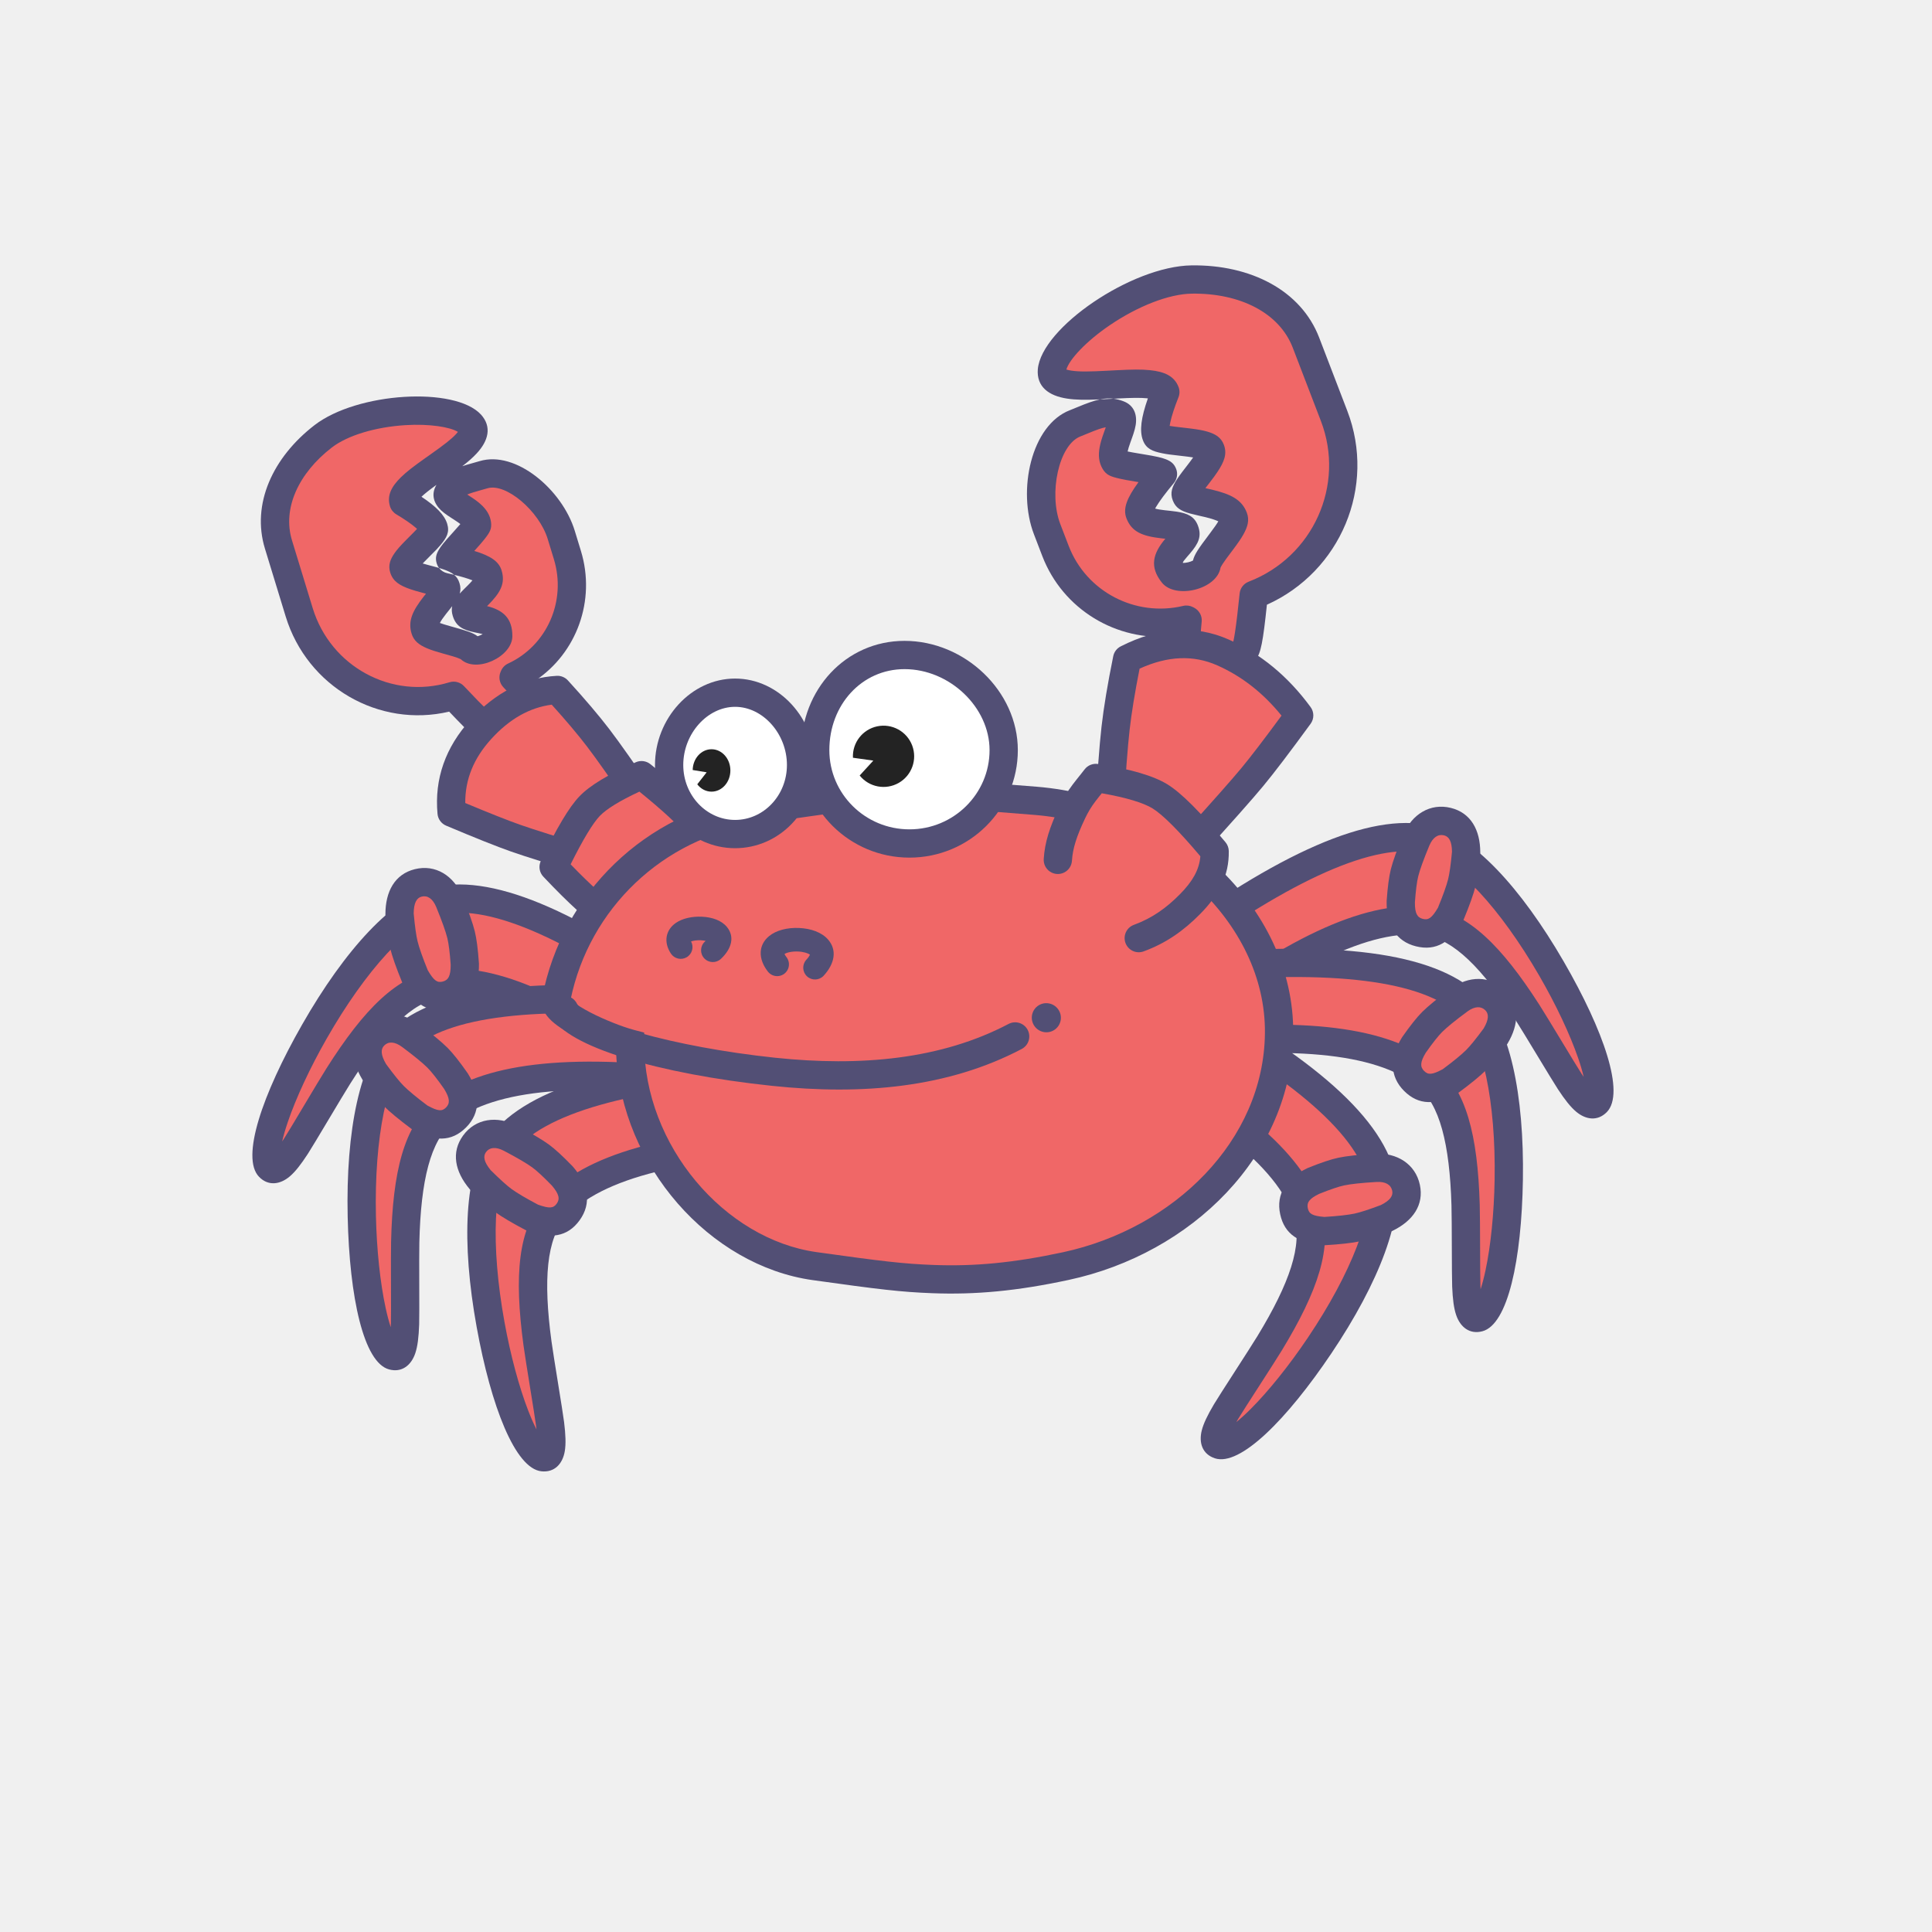
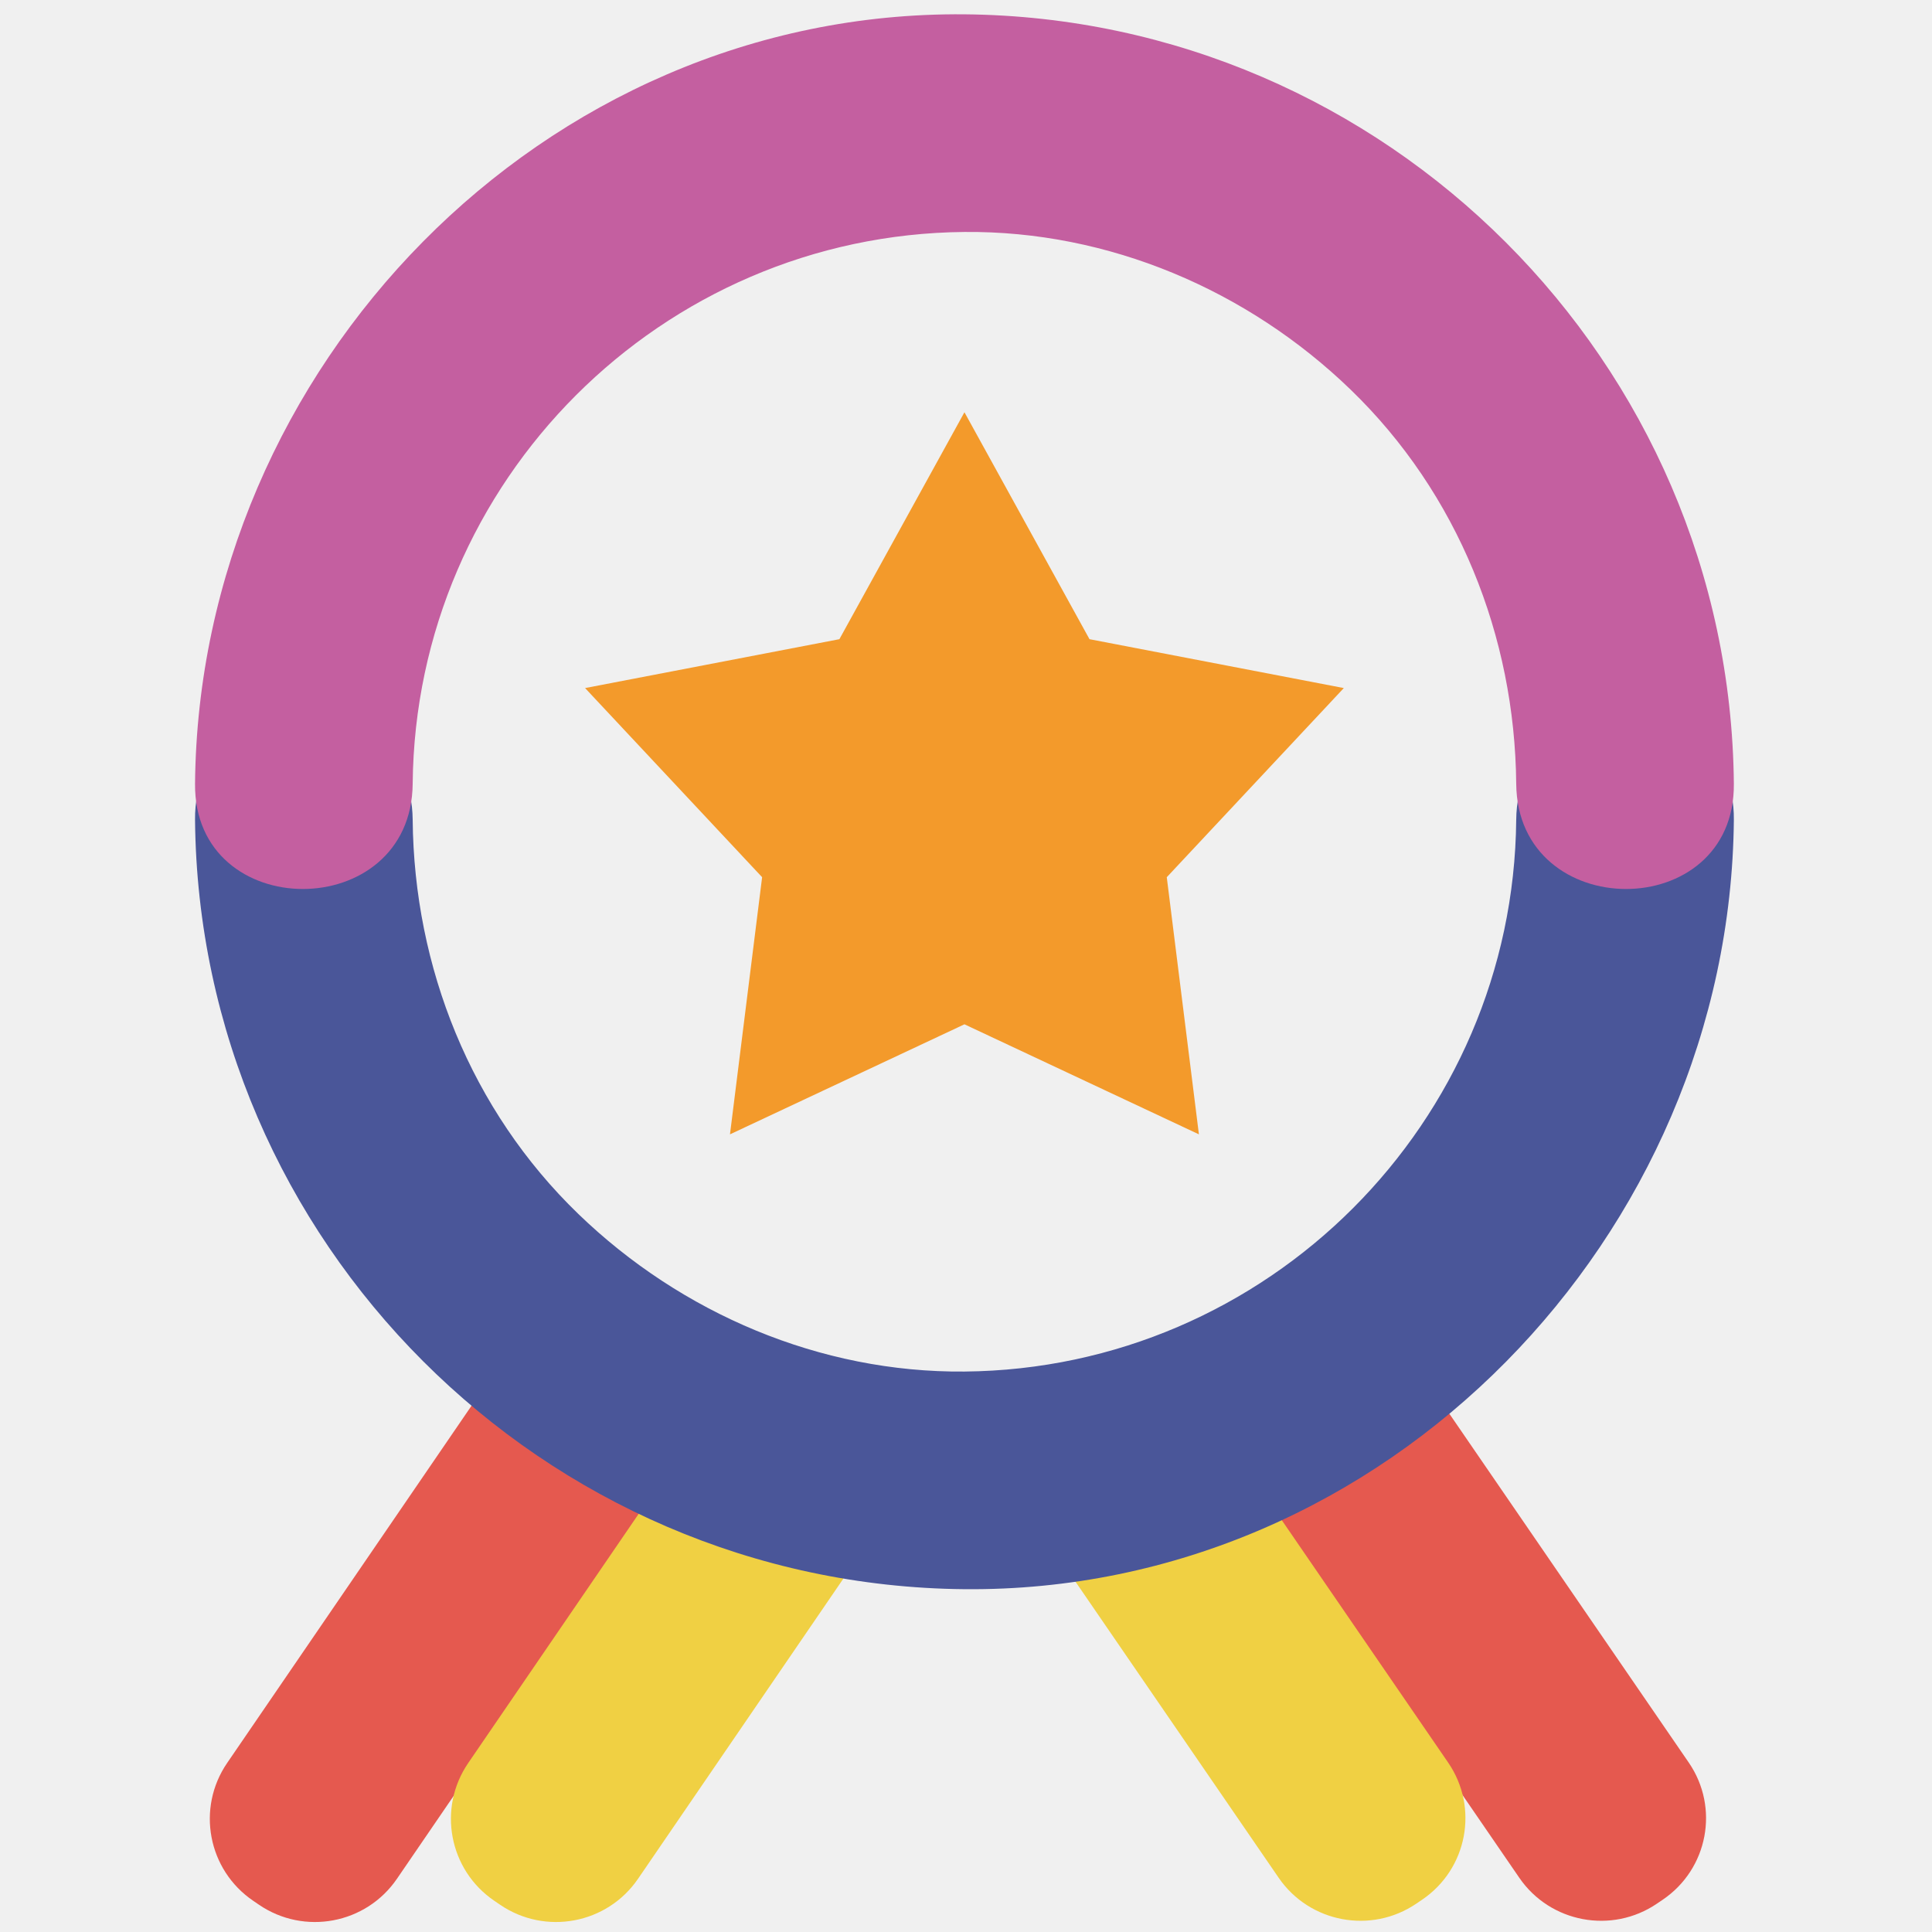
- <svg xmlns="http://www.w3.org/2000/svg" width="256px" height="256px" viewBox="0 0 1024 1024" class="icon" version="1.1" fill="#000000">
+ <svg xmlns="http://www.w3.org/2000/svg" viewBox="0 0 1024 1024" class="icon" version="1.1" fill="#000000">
  <g id="SVGRepo_bgCarrier" stroke-width="0" />
  <g id="SVGRepo_tracerCarrier" stroke-linecap="round" stroke-linejoin="round" />
  <g id="SVGRepo_iconCarrier">
-     <path d="M371.754 539.805c-63.71-48.001-110.11-68.805-139.204-62.414-43.64 9.588-102.138 128.352-89.885 141.112 12.253 12.76 44.192-90.554 89.887-97.03 30.458-4.318 74.252 16.751 131.367 63.206l7.835-44.874z" fill="#F06767" />
-     <path d="M363.582 543.045l-4.868 27.888c-53.842-42.156-95.964-61.308-127.216-56.877-20.94 2.967-38.6 20.8-58.535 52.316-4.563 7.21-19.419 32.498-22.293 36.921-0.382 0.589-0.754 1.151-1.114 1.686 0.674-2.96 1.658-6.374 2.94-10.148 4.356-12.82 11.756-28.767 20.657-44.357 20.463-35.84 44.082-62.047 61.003-65.763 25.705-5.649 69.282 13.549 129.426 58.333z m12.68-9.226c-65.379-49.254-113.357-70.768-145.321-63.745-22.498 4.943-48.318 33.592-70.801 72.971-21.204 37.136-32.563 70.569-22.878 80.649 4.87 5.073 11.204 4.191 16.354-0.2 2.935-2.503 5.919-6.341 9.618-12.033 3.107-4.78 18.025-30.173 22.393-37.079 17.653-27.913 32.955-43.36 47.973-45.488 27.773-3.936 69.974 16.364 125.59 61.595l9.915 8.065 10.817-61.974-3.661-2.76z" fill="#524F75" />
-     <path d="M221.666 467.956c-7.283 1.821-9.888 8.607-9.898 16.539 0.677 7.438 1.439 12.847 2.278 16.227 0.987 3.974 2.967 9.596 5.939 16.866 4.558 7.905 9.191 11.759 16.474 9.938 7.283-1.821 10.003-7.9 9.898-16.539-0.49-6.998-1.156-12.201-2.003-15.612-0.979-3.944-3.052-9.77-6.216-17.48-3.062-7.375-9.189-11.761-16.471-9.938z" fill="#F06767" />
-     <path d="M223.487 475.223c3.06-0.767 5.847 1.002 7.722 5.512 3.037 7.403 5.003 12.932 5.877 16.441 0.714 2.87 1.326 7.62 1.786 14.106 0.042 5.949-1.256 8.227-4.226 8.971-2.87 0.717-4.62-0.365-7.915-5.984-2.74-6.731-4.546-11.886-5.41-15.358-0.714-2.875-1.416-7.842-2.055-14.743 0.06-5.61 1.534-8.272 4.221-8.946z m-3.639-14.536c-10.632 2.66-15.557 11.843-15.57 23.797v0.347l0.03 0.345c0.712 7.785 1.516 13.514 2.468 17.351 1.091 4.393 3.177 10.32 6.276 17.898l0.192 0.47 0.255 0.437c6.426 11.147 14.074 16.144 24.783 13.464 10.782-2.7 15.722-11.551 15.572-23.897l-0.017-0.43c-0.517-7.393-1.234-12.977-2.205-16.898-1.086-4.373-3.264-10.497-6.569-18.549-4.531-10.894-14.279-17.073-25.215-14.334z" fill="#524F75" />
-     <path d="M363.995 533.137c-79.333-8.332-129.823-2.27-151.467 18.195-32.471 30.695-21.444 162.626-4.371 167.252 17.076 4.625-8.759-100.384 27.074-129.466 23.889-19.391 72.274-23.882 145.158-13.484l-16.394-42.496z" fill="#F06767" />
-     <path d="M358.66 540.123l10.19 26.412c-67.861-8.407-113.834-3.127-138.34 16.766-16.424 13.327-22.378 37.711-23.23 74.992-0.195 8.532 0.092 37.858-0.09 43.133-0.025 0.699-0.055 1.374-0.09 2.018-0.949-2.885-1.861-6.321-2.705-10.215-2.872-13.232-4.74-30.718-5.14-48.66-0.917-41.26 5.829-75.891 18.42-87.789 19.126-18.082 66.363-24.066 140.985-16.659z m6.119-14.441c-81.413-8.547-133.617-2.275-157.396 20.205-16.741 15.825-24.116 53.68-23.107 99.013 0.949 42.753 8.434 77.262 21.926 80.916 6.786 1.838 11.764-2.178 13.916-8.597 1.226-3.656 1.811-8.484 2.048-15.27 0.2-5.697-0.092-35.146 0.097-43.313 0.757-33.015 5.914-54.142 17.69-63.698 21.779-17.683 68.408-22.014 139.381-11.888l12.645 1.806-22.643-58.693-4.558-0.482z" fill="#524F75" />
-     <path d="M198.339 548.852c-5.305 5.312-4.041 12.47 0.035 19.274 4.413 6.024 7.85 10.27 10.31 12.735 2.892 2.897 7.485 6.696 13.779 11.399 7.98 4.431 13.936 5.345 19.239 0.032 5.305-5.312 4.506-11.923-0.032-19.274-4.021-5.747-7.275-9.865-9.758-12.35-2.872-2.872-7.648-6.803-14.331-11.781-6.429-4.748-13.936-5.35-19.241-0.035z" fill="#F06767" />
-     <path d="M203.641 554.144c2.228-2.233 5.53-2.155 9.458 0.749 6.416 4.78 10.947 8.504 13.507 11.064 2.09 2.095 5.06 5.852 8.796 11.177 3.099 5.078 3.159 7.697 0.999 9.865-2.09 2.093-4.151 2.068-9.865-1.049-5.814-4.363-10.02-7.85-12.548-10.382-2.095-2.098-5.255-5.989-9.356-11.579-2.837-4.845-2.947-7.885-0.992-9.845z m-11.696 17.833l0.18 0.297 0.202 0.28c4.62 6.309 8.262 10.804 11.052 13.602 3.199 3.202 8.042 7.208 14.601 12.106l0.405 0.3 0.442 0.25c11.249 6.244 20.378 6.586 28.177-1.224 7.852-7.867 7.528-18 1.039-28.505l-0.237-0.362c-4.251-6.069-7.737-10.49-10.592-13.349-3.187-3.187-8.207-7.315-15.185-12.518-9.488-7.003-21.024-7.275-28.989 0.704-7.747 7.757-7.235 18.162-1.094 28.42z" fill="#524F75" />
-     <path d="M412.66 564.828c-79.66 4.181-128.577 18.07-146.757 41.669-27.266 35.395 4.263 163.977 21.851 165.876 17.59 1.893-24.354-97.78 6.486-132.111 20.56-22.885 67.646-34.893 141.262-36.022l-22.843-39.412z" fill="#F06767" />
-     <path d="M408.481 572.566l14.196 24.494c-68.341 2.31-112.92 14.716-134.014 38.2-14.131 15.732-16.199 40.743-11.214 77.699 1.141 8.459 6.014 37.378 6.656 42.616 0.085 0.699 0.162 1.369 0.23 2.006-1.386-2.697-2.822-5.947-4.271-9.666-4.903-12.618-9.486-29.594-12.688-47.256-7.36-40.61-6.114-75.866 4.458-89.59 16.064-20.85 61.787-34.152 136.647-38.502z m3.786-15.22c-81.745 4.296-132.328 18.657-152.301 44.576-14.056 18.247-15.42 56.795-7.33 101.408 7.625 42.081 20.415 74.989 34.311 76.49 6.993 0.752 11.279-3.994 12.4-10.67 0.642-3.801 0.46-8.664-0.367-15.402-0.692-5.659-5.587-34.701-6.678-42.798-4.421-32.728-2.63-54.397 7.508-65.681 18.747-20.87 64.122-32.443 135.805-33.542l12.775-0.197-31.544-54.422-4.578 0.237z" fill="#524F75" />
-     <path d="M251.502 606.263c-4.408 6.077-2.041 12.95 3.047 19.031 5.3 5.262 9.358 8.916 12.178 10.969 3.309 2.405 8.439 5.44 15.392 9.099 8.574 3.129 14.598 3.102 19.006-2.977 4.408-6.077 2.585-12.48-3.05-19.029-4.87-5.045-8.729-8.607-11.569-10.672-3.284-2.39-8.619-5.522-15.999-9.393-7.091-3.684-14.601-3.107-19.006 2.972z" fill="#F06767" />
-     <path d="M257.568 610.664c1.848-2.555 5.122-2.992 9.458-0.742 7.083 3.716 12.143 6.688 15.07 8.816 2.388 1.741 5.914 4.988 10.435 9.658 3.854 4.528 4.321 7.111 2.525 9.591-1.736 2.395-3.771 2.692-9.905 0.502-6.426-3.397-11.127-6.184-14.016-8.287-2.398-1.746-6.127-5.1-11.052-9.973-3.557-4.336-4.141-7.325-2.515-9.566z m-8.766 19.441l0.225 0.265 0.245 0.245c5.55 5.507 9.848 9.378 13.045 11.704 3.659 2.662 9.069 5.862 16.312 9.676l0.45 0.235 0.475 0.175c12.088 4.408 21.159 3.317 27.638-5.62 6.524-8.999 4.618-18.951-3.434-28.317l-0.287-0.317c-5.15-5.332-9.288-9.149-12.553-11.529-3.644-2.65-9.251-5.942-16.953-9.99-10.465-5.43-21.906-3.896-28.522 5.232-6.439 8.876-4.306 19.076 3.362 28.242z" fill="#524F75" />
-     <path d="M270.316 360.558c7.742 8.617 10.577 14.481 8.502 17.588-3.104 4.66-6.738 13.347-22.103 10.028-1.456-0.315-7.618-6.654-18.487-19.016-34.858 9.341-70.793-11.736-80.262-47.074l-9.733-36.317c-5.887-21.966 7.068-43.125 25.74-56.487 21.479-15.372 68.528-15.043 78.259-3.684 9.898 11.788-39.911 29.114-36.979 40.068 9.436 6.109 14.603 10.849 15.507 14.211 1.041 3.896-17.875 16.137-16.616 20.837 1.404 5.247 21.029 7.061 22.053 10.877 1.022 3.819-13.994 13.926-11.848 21.929 1.246 4.643 19.851 7.073 23.764 11.109 3.102 3.202 14.658-1.733 14.838-6.229 0.485-12.031-14.796-7.253-16.479-13.537-1.264-4.72 14.351-11.396 12.233-19.304-0.684-2.553-7.265-5.457-19.738-8.706-0.627-2.333 15.075-15.567 14.818-18.272-0.707-7.488-17.883-12.168-14.511-17.313 3.886-5.932 11.571-6.701 18.917-8.672 16.014-4.291 35.663 17.096 40.011 33.332l2.89 10.782c7.043 26.282-6.416 53.161-30.498 63.276l-0.277 0.574z" fill="#F06767" />
-     <path d="M239.966 326.414c1.711 5.605 5.325 7.428 11.734 8.776 0.34 0.072 1.598 0.327 1.883 0.39 1.101 0.232 1.806 0.365 2.248 0.475a10.465 10.465 0 0 1-1.024 0.549c-0.599 0.275-1.184 0.485-1.678 0.609-2.463-1.848-5.52-2.822-13.344-5l-1.019-0.285c-2.587-0.724-4.321-1.256-5.625-1.741 0.624-1.224 1.638-2.71 3.149-4.645-0.212 0.27 1.883-2.338 3.382-4.266-0.355 1.576-0.285 3.247 0.292 5.137z m12.71-86.118c6.179-6.656 8.13-14.049 2.263-20.555-13.817-15.033-65.591-11.833-88.171 5.547-22.271 17.146-33.55 41.914-26.349 65.481l10.994 35.957c11.429 37.388 49.552 59.222 86.653 50.453 11.961 12.598 16.424 16.659 20.183 17.333 13.559 2.438 21.826-1.838 27.476-10.914 0.5-0.804 1.798-3.047 1.966-3.317 3.579-5.797 1.813-11.973-4.026-19.506 21.919-14.588 32.276-42.466 24.231-68.785l-3.264-10.672c-6.649-21.751-31.249-42.778-50.508-36.889-1.086 0.325-1.863 0.544-3.572 1.017-2.058 0.564-3.889 1.101-5.532 1.648 3.309-2.548 5.59-4.568 7.658-6.798z m-2.365 67.264a1.091 1.091 0 0 0 0.097 0.04c-0.574 0.719-1.369 1.578-2.44 2.647-0.425 0.427-2.036 2.006-1.956 1.931-0.857 0.842-1.479 1.479-2.065 2.12l-0.3 0.33c0.524-1.716 0.542-3.452-0.087-5.497-0.597-1.953-1.524-3.352-2.832-4.456 4.116 1.009 7.325 1.981 9.583 2.885z m-19.101-6.953a193.321 193.321 0 0 0-1.981-0.532l-1.948-0.517c-1.309-0.35-2.348-0.637-3.232-0.904 0.312-0.335 0.649-0.689 1.014-1.059 0.579-0.594 1.191-1.211 2.055-2.073 4.026-4.021 4.82-4.835 6.274-6.549 3.432-4.051 4.975-6.951 3.631-11.351-1.451-4.74-5.897-9.179-13.637-14.334 1.793-1.698 4.181-3.579 7.955-6.309-3.06 5.043-1.394 9.898 2.458 13.527 0.999 0.939 2.13 1.803 3.564 2.782 0.512 0.345 1.049 0.699 1.733 1.141l1.656 1.069c1.456 0.944 2.473 1.646 3.247 2.26-0.844 0.999-1.943 2.238-3.721 4.208l-0.1 0.107c-2.995 3.314-4.108 4.583-5.362 6.144-0.924 1.154-1.643 2.158-2.208 3.122-1.374 2.363-2.028 4.386-1.124 7.343 0.265 0.859 0.674 1.653 1.206 2.348a61.108 61.108 0 0 0-1.481-0.425z m3.921 1.204c2.34 0.827 4.191 1.673 5.6 2.862-1.164-0.287-2.405-0.574-3.716-0.869a7.483 7.483 0 0 1-4.323-2.775c0.899 0.265 1.693 0.519 2.438 0.782z m12.52-39.699c1.548-0.667 3.729-1.351 6.876-2.218a147.588 147.588 0 0 0 3.771-1.071c9.853-3.012 27.478 12.053 32.006 26.874l3.264 10.675c6.793 22.211-3.721 45.83-24.249 55.308a7.49 7.49 0 0 0-3.744 3.846c-0.11 0.26-0.11 0.26-0.23 0.524a7.493 7.493 0 0 0 1.466 8.217c3.572 3.706 5.939 6.723 7.073 8.874 0.115 0.217 0.21 0.412 0.285 0.574-0.457 0.782-0.969 1.653-1.161 1.963-2.413 3.871-4.655 5.202-10.784 4.303-0.792-0.649-1.923-1.668-3.347-3.037-3.079-2.957-7.42-7.4-12.99-13.305a7.485 7.485 0 0 0-7.643-2.023c-30.53 9.333-63.006-8.217-72.499-39.272l-10.989-35.955c-5.145-16.814 3.389-35.548 21.154-49.224 8.409-6.474 23.302-10.864 38.987-11.833 12.698-0.784 23.652 0.974 27.813 3.582-0.26 0.34-0.599 0.739-1.014 1.186-2.488 2.682-6.084 5.48-13.617 10.807l-1.434 1.014-1.439 1.017c-6.214 4.411-9.698 7.096-12.633 9.955-5.068 4.945-7.618 9.745-5.874 15.447 0.539 1.773 1.723 3.284 3.314 4.238 4.491 2.69 7.91 5.05 10.215 7.018 0.295 0.252 0.564 0.497 0.814 0.727-0.809 0.889-1.936 2.021-4.511 4.591-0.914 0.914-1.568 1.573-2.213 2.233-2.27 2.335-3.889 4.171-5.135 5.947-2.378 3.387-3.537 6.514-2.373 10.315 1.441 4.72 4.993 6.928 10.787 8.916 1.641 0.559 3.337 1.054 5.819 1.713l2.373 0.634-1.319 1.648c-5.819 7.45-8.352 12.87-6.319 19.516 1.184 3.889 3.971 5.972 8.142 7.752 2.188 0.937 4.536 1.681 8.422 2.772l1.049 0.29c3.736 1.039 5.028 1.419 6.516 1.938 0.824 0.292 1.469 0.554 1.916 0.774 8.13 7.715 27.308-1.199 27.368-12.151 0.05-9.541-4.925-13.849-13.412-15.959l0.412-0.412c6.544-6.549 9.436-11.486 7.28-18.532-1.471-4.803-5.862-7.685-14.453-10.3 2.687-2.975 3.966-4.431 5.207-5.994 3.012-3.781 4.118-5.654 3.649-9.266-0.485-3.746-2.453-6.761-5.452-9.473-1.608-1.459-3.294-2.667-5.902-4.356l-1.246-0.809z" fill="#524F75" />
-     <path d="M341.374 428.192c-10.64-16.948-18.572-29.092-23.792-36.432-5.22-7.338-12.093-16.014-20.625-26.032-15.143 0.342-28.884 6.811-41.227 19.406-12.338 12.588-18.045 27.131-17.111 43.62 14.955 6.943 26.134 11.861 33.532 14.753s21.549 7.88 42.449 14.96l26.774-30.275z" fill="#F06767" />
-     <path d="M313.716 449.134c-18.427-5.56-31.067-9.548-37.848-11.928-6.599-2.318-16.369-6.184-29.271-11.584-0.1-12.52 4.463-23.762 13.871-34.054 9.678-10.592 20.26-16.534 31.961-18.077 7.588 8.407 13.792 15.76 18.597 22.043 4.848 6.334 12.073 16.546 21.646 30.593l-18.956 23.008z m34.516-26.776c-11.304-16.676-19.721-28.635-25.3-35.93-5.62-7.343-12.927-15.939-21.941-25.8a7.495 7.495 0 0 0-5.959-2.423c-17.166 0.984-32.463 8.851-45.625 23.252-13.29 14.546-19.214 31.344-17.51 49.931a7.493 7.493 0 0 0 4.546 6.219c15.323 6.469 26.786 11.044 34.456 13.739 7.638 2.682 22.031 7.198 43.278 13.577a7.488 7.488 0 0 0 7.935-2.413l25.7-31.187a7.493 7.493 0 0 0 0.425-8.966z" fill="#524F75" />
-     <path d="M389.49 470.416c-7.867-15.587-14.516-26.542-19.943-32.855-5.432-6.319-15.79-15.145-31.075-26.482-13.362 6.449-22.341 12.238-26.931 17.378-4.588 5.137-10.567 16.094-17.937 32.868 13.642 13.462 23.907 22.158 30.8 26.09 6.896 3.936 19.636 8.367 38.225 13.302l26.861-30.298z" fill="#F06767" />
-     <path d="M358.8 492.754c-15.425-4.833-26.03-9.051-31.569-12.473-5.47-3.379-13.819-10.814-24.786-22.173 6.559-13.195 11.818-21.841 15.46-25.642 3.482-3.639 10.537-8.022 20.999-12.887 12.518 10.153 21.019 18.052 25.39 23.507 4.251 5.31 9.521 14.486 15.675 27.398l-21.172 22.271z m36.934-23.957c-7.553-16.362-14.069-27.995-19.741-35.078-5.644-7.046-16.022-16.539-31.307-28.724a7.493 7.493 0 0 0-7.687-0.999c-14.411 6.344-24.306 12.248-29.913 18.105-5.477 5.714-12.133 16.966-20.413 34.154a7.493 7.493 0 0 0 1.306 8.399c13.579 14.371 23.919 23.767 31.377 28.375 7.453 4.606 20.515 9.671 39.501 15.425a7.493 7.493 0 0 0 7.603-2.008l27.9-29.346a7.498 7.498 0 0 0 1.374-8.302z" fill="#524F75" />
-     <path d="M616.833 506.445c63.815-47.414 110.292-67.961 139.434-61.647 43.712 9.471 102.305 126.779 90.032 139.379-12.273 12.603-44.267-89.443-90.032-95.839-30.513-4.266-74.372 16.544-131.584 62.429l-7.85-44.322z" fill="#F06767" />
-     <path d="M625.022 509.712l4.853 27.426c53.95-41.664 96.146-60.593 127.428-56.22 20.947 2.927 38.645 20.55 58.61 51.677 4.571 7.128 19.451 32.101 22.328 36.472 0.395 0.599 0.779 1.171 1.151 1.716a102.05 102.05 0 0 0-2.922-9.925c-4.358-12.653-11.769-28.397-20.677-43.787-20.497-35.4-44.144-61.275-61.113-64.949-25.78-5.587-69.422 13.369-129.658 57.591z m-12.658-9.283c65.471-48.64 113.514-69.882 145.488-62.956 22.513 4.878 48.385 33.188 70.908 72.085 21.282 36.749 32.673 69.819 22.908 79.847-4.863 4.99-11.147 4.128-16.292-0.195-2.942-2.475-5.937-6.274-9.641-11.903-3.114-4.725-18.057-29.806-22.428-36.624-17.683-27.568-33.005-42.821-48.076-44.926-27.858-3.894-70.139 16.167-125.86 60.853l-9.863 7.907-10.862-61.325 3.716-2.762z" fill="#524F75" />
-     <path d="M767.166 435.477c7.295 1.801 9.905 8.502 9.915 16.337-0.679 7.345-1.439 12.69-2.283 16.027-0.987 3.924-2.97 9.478-5.949 16.659-4.568 7.81-9.209 11.616-16.499 9.815-7.293-1.801-10.02-7.802-9.915-16.337 0.49-6.911 1.159-12.051 2.008-15.42 0.982-3.894 3.055-9.651 6.224-17.266 3.067-7.285 9.206-11.616 16.499-9.815z" fill="#F06767" />
-     <path d="M765.373 442.753c-3.109-0.769-5.919 0.987-7.787 5.417-3.04 7.303-5.005 12.76-5.879 16.217-0.709 2.822-1.321 7.503-1.781 13.896-0.045 5.817 1.234 8.02 4.221 8.756 2.922 0.722 4.688-0.355 7.977-5.892 2.742-6.636 4.546-11.721 5.41-15.138 0.712-2.83 1.414-7.722 2.05-14.523-0.057-5.485-1.511-8.07-4.211-8.734z m3.591-14.551c10.64 2.625 15.595 11.744 15.61 23.599v0.35l-0.032 0.35c-0.714 7.7-1.519 13.367-2.473 17.168-1.099 4.348-3.192 10.208-6.299 17.7l-0.195 0.47-0.257 0.44c-6.441 11.017-14.086 15.942-24.763 13.307-10.789-2.662-15.765-11.451-15.61-23.702l0.015-0.437c0.517-7.313 1.239-12.837 2.215-16.724 1.094-4.328 3.277-10.385 6.589-18.345 4.546-10.777 14.291-16.869 25.2-14.176z" fill="#524F75" />
-     <path d="M627.118 513.546c79.115-7.772 129.541-1.449 151.267 18.971 32.591 30.63 22.396 161.36 5.385 165.846-17.008 4.478 8.125-99.468-27.808-128.522-23.959-19.371-72.274-24.126-144.946-14.261l16.102-42.034z" fill="#F06767" />
-     <path d="M632.455 520.564l-9.965 26.007c67.701-7.927 113.624-2.418 138.183 17.44 16.444 13.297 22.538 37.518 23.619 74.482 0.25 8.462 0.142 37.536 0.355 42.761 0.03 0.722 0.065 1.409 0.1 2.063 0.919-2.825 1.798-6.194 2.61-10.01 2.782-13.09 4.538-30.403 4.825-48.185 0.669-40.898-6.276-75.252-18.927-87.147-19.221-18.062-66.395-24.291-140.8-17.41z m-6.069-14.473c81.171-7.977 133.292-1.439 157.132 20.967 16.784 15.777 24.376 53.365 23.652 98.306-0.687 42.461-7.957 76.675-21.492 80.239-6.738 1.778-11.679-2.198-13.864-8.557-1.249-3.636-1.858-8.434-2.135-15.17-0.235-5.654-0.125-34.848-0.365-42.946-0.959-32.738-6.231-53.7-18.067-63.268-21.874-17.683-68.446-22.263-139.222-12.66l-12.528 1.698 22.278-58.158 4.608-0.452z" fill="#524F75" />
-     <path d="M792.526 530.14c5.33 5.302 4.113 12.39 0.087 19.111-4.366 5.947-7.77 10.135-10.21 12.563-2.87 2.855-7.428 6.594-13.679 11.214-7.937 4.341-13.876 5.212-19.201-0.085-5.322-5.3-4.566-11.848-0.082-19.106 3.979-5.674 7.2-9.735 9.666-12.188 2.842-2.83 7.585-6.696 14.226-11.589 6.379-4.665 13.871-5.215 19.194 0.08z" fill="#F06767" />
-     <path d="M786.357 545.113c2.772-4.733 2.857-7.697 0.887-9.658-2.273-2.263-5.585-2.203-9.466 0.634-6.369 4.695-10.864 8.357-13.394 10.872-2.058 2.055-4.995 5.747-8.682 10.989-3.035 4.97-3.072 7.518-0.892 9.683 2.13 2.123 4.203 2.11 9.875-0.939 5.769-4.278 9.935-7.705 12.433-10.195 2.068-2.053 5.187-5.887 9.238-11.386z m11.456-20.28c7.767 7.732 7.32 18.102 1.224 28.272l-0.18 0.3-0.207 0.282c-4.576 6.231-8.187 10.675-10.964 13.437-3.179 3.162-7.992 7.111-14.513 11.928l-0.41 0.305-0.45 0.242c-11.197 6.127-20.285 6.411-28.08-1.349-7.877-7.837-7.618-17.932-1.174-28.355l0.24-0.367c4.211-5.999 7.673-10.365 10.512-13.19 3.167-3.149 8.157-7.218 15.095-12.335 9.448-6.893 20.942-7.093 28.907 0.829z" fill="#524F75" />
-     <path d="M615.536 525.502c70.589 36.569 109.433 69.335 116.531 98.297 10.647 43.435-69.098 147.526-85.806 142.019-16.706-5.507 60.985-78.995 46.674-122.932-9.546-29.294-47.479-59.592-113.796-90.899l36.397-26.484z" fill="#F06767" />
-     <path d="M616.188 534.293l-22.521 16.384c61.098 30.225 96.611 59.854 106.391 89.887 6.551 20.11-1.526 43.74-20.755 75.334-4.401 7.23-20.323 31.554-22.99 36.055-0.365 0.619-0.712 1.214-1.036 1.786a101.741 101.741 0 0 0 7.64-6.973c9.461-9.466 20.365-23.028 30.29-37.786 22.828-33.937 35.715-66.533 31.582-83.399-6.279-25.617-42.451-56.537-108.601-91.288z m2.792-15.445c72.419 37.523 112.575 71.39 120.362 103.164 5.485 22.371-8.617 58.038-33.705 95.332-23.704 35.236-48.433 59.974-61.725 55.588-6.619-2.18-8.599-8.204-6.968-14.726 0.934-3.729 3.037-8.085 6.471-13.886 2.882-4.87 18.874-29.296 23.082-36.215 17.033-27.983 24.024-48.435 19.309-62.904-8.711-26.744-45.281-55.953-109.868-86.443l-11.429-5.397 50.361-36.644 4.108 2.13z" fill="#524F75" />
-     <path d="M745.222 629.51c1.581 7.343-3.297 12.628-10.337 16.072-6.901 2.607-12.033 4.266-15.405 4.973-3.961 0.837-9.82 1.484-17.583 1.958-9.021-0.679-14.473-3.184-16.054-10.527-1.578-7.348 2.622-12.428 10.337-16.072 6.426-2.592 11.339-4.243 14.741-4.958 3.931-0.824 10.013-1.481 18.25-1.973 7.892-0.435 14.471 3.182 16.052 10.525z" fill="#F06767" />
-     <path d="M737.897 631.084c-0.674-3.134-3.482-4.888-8.282-4.62-7.897 0.465-13.664 1.091-17.151 1.823-2.85 0.599-7.325 2.098-13.275 4.488-5.245 2.513-6.666 4.628-6.019 7.633 0.634 2.942 2.375 4.059 8.794 4.593 7.168-0.45 12.528-1.049 15.977-1.776 2.852-0.599 7.56-2.113 13.956-4.523 4.898-2.46 6.584-4.895 5.999-7.618z m14.653-3.147c2.3 10.712-3.721 19.164-14.371 24.376l-0.312 0.155-0.332 0.122c-7.233 2.737-12.68 4.496-16.514 5.3-4.391 0.924-10.575 1.611-18.669 2.1l-0.512 0.03-0.507-0.037c-12.723-0.959-20.505-5.672-22.813-16.421-2.34-10.867 3.379-19.191 14.456-24.426l0.4-0.172c6.801-2.74 12.078-4.518 16.002-5.34 4.371-0.919 10.769-1.608 19.376-2.123 11.684-0.642 21.432 5.45 23.797 16.434z" fill="#524F75" />
-     <path d="M477.511 419.59c7.807 0 31.634 1.621 71.48 4.863 64.122 5.217 129.663 55.833 128.937 123.275s-59.727 111.888-113.072 123.335c-53.345 11.444-82.132 7.151-133.115 0-50.983-7.153-97.787-58.668-97.787-117.992-12.076-3.222-40.66-15.43-39.189-23.115C304.608 478.473 345.985 437.44 399.465 429.431 443.267 422.87 469.282 419.59 477.511 419.59z" fill="#F06767" />
-     <path d="M303.439 530.664c2.021 1.726 5.247 3.766 9.303 5.879 7.398 3.859 17.056 7.665 23.145 9.291l5.562 1.484v5.757c0 53.94 42.459 103.714 91.336 110.572 34.801 4.88 46.08 6.206 61.847 6.806 21.784 0.829 42.501-1.101 68.655-6.713 58.808-12.618 106.538-59.157 107.15-116.087 0.639-59.182-56.65-110.405-122.051-115.727C508.813 428.701 485.019 427.083 477.511 427.083c-7.675 0-33.652 3.277-76.937 9.758-49.199 7.368-88.219 44.734-98.129 92.894 0.255 0.267 0.587 0.579 0.994 0.929z m2.378 19.166c-13.07-6.813-20.038-12.768-18.412-21.282 10.547-55.171 54.879-98.129 110.952-106.526C442.675 415.382 468.732 412.098 477.511 412.098c8.107 0 31.966 1.623 72.09 4.89 72.667 5.914 136.552 63.036 135.82 130.822-0.697 64.734-53.907 116.614-118.996 130.577-27.343 5.867-49.302 7.912-72.367 7.036-16.466-0.624-28.02-1.986-63.361-6.941-54.622-7.663-101.314-60.688-104.103-119.828-6.531-2.2-14.346-5.47-20.777-8.824z" fill="#524F75" />
-     <path d="M292.402 538.701c7.977 16.044 56.47 30.45 116.766 36.814 48.245 5.093 93.519 0.892 132.371-19.541a7.493 7.493 0 1 0-6.976-13.265c-35.668 18.762-78.256 22.713-123.822 17.903-54.369-5.737-100.357-19.401-104.923-28.585a7.493 7.493 0 1 0-13.417 6.673z" fill="#524F75" />
-     <path d="M548.517 544.157a7.727 7.697 51.999 1 0 12.131-9.478 7.727 7.697 51.999 1 0-12.131 9.478Z" fill="#524F75" />
-     <path d="M371.442 498.356c0.984 0.047 1.861 0.18 2.555 0.332a18.999 18.999 0 0 1-0.442 0.43 6.241 6.241 0 1 0 8.539 9.111c5.737-5.377 7.415-11.741 3.202-16.898-2.857-3.494-7.762-5.195-13.272-5.452-5.1-0.237-10.195 0.829-13.752 3.252-5.472 3.726-6.691 10.18-2.72 16.222a6.241 6.241 0 0 0 10.727-6.366c1.259-0.445 3.174-0.722 5.162-0.629zM422.954 504.322c2.945 0.125 5.385 0.904 6.321 1.666-0.215 0.589-0.819 1.531-1.956 2.757a6.244 6.244 0 0 0 9.156 8.489c6.032-6.504 7.218-13.692 2.473-19.194-3.369-3.904-9.136-5.927-15.465-6.194-6.127-0.26-12.071 1.169-15.927 4.378-5.652 4.703-5.797 11.966-0.622 18.669a6.244 6.244 0 1 0 9.885-7.63 7.987 7.987 0 0 1-1.017-1.628c1.266-0.832 4.076-1.446 7.151-1.314z" fill="#524F75" />
-     <path d="M629.478 328.759c-1.434 12.788-0.185 19.888 3.746 21.297 5.902 2.115 14.923 7.483 26.816-5.595 1.124-1.239 2.61-10.954 4.458-29.147 38.038-14.601 57.119-57.067 42.618-94.847l-14.908-38.827c-9.014-23.487-34.749-33.849-60.603-33.492-29.746 0.41-72.609 31.674-74.068 48.218-1.336 17.033 55.633-0.277 60.131 11.434-4.635 11.666-6.259 19.299-4.878 22.893 1.598 4.166 26.946 2.645 28.872 7.668 2.158 5.612-14.621 20.14-13.052 24.224 1.566 4.084 21.941 3.227 25.22 11.778 1.911 4.97-13.534 19.384-14.466 25.558-0.742 4.903-14.561 8.105-17.673 4.206-8.332-10.42 8.791-16.214 6.211-22.928-1.938-5.053-20.615-0.734-23.859-9.189-1.049-2.727 3.072-9.651 12.363-20.765-0.957-2.493-24.007-3.976-25.55-6.559-4.261-7.148 8.397-22.633 1.938-25.011-7.448-2.737-14.99 1.633-23.005 4.713-17.478 6.708-21.444 38.73-14.781 56.09l4.426 11.524c10.784 28.098 40.73 43.24 69.417 36.424l0.624 0.332z" fill="#F06767" />
-     <path d="M595.369 212.647c5.709 2.103 7.455 7.158 6.561 12.668-0.24 1.459-0.639 2.952-1.236 4.753-0.215 0.649-0.447 1.314-0.749 2.168-0.105 0.28-0.609 1.683-0.749 2.073-0.804 2.258-1.269 3.746-1.531 4.98 1.578 0.337 3.522 0.679 7.013 1.256l0.162 0.025c4.928 0.817 6.786 1.149 8.949 1.638 1.578 0.355 2.872 0.722 3.986 1.154 2.662 1.034 4.486 2.243 5.62 5.202a7.493 7.493 0 0 1-1.246 7.49c-4.411 5.28-7.543 9.496-9.371 12.555-0.197 0.335-0.375 0.649-0.534 0.939 1.171 0.35 2.775 0.627 5.07 0.889 0.674 0.077 3.202 0.345 3.077 0.33 1.324 0.145 2.303 0.265 3.247 0.412 5.732 0.894 9.401 2.5 11.254 7.335 2.198 5.724 0.34 9.566-4.261 14.935-0.25 0.292-1.199 1.381-1.414 1.633-1.701 1.986-2.323 2.71-2.29 3.294 0.782 0.007 1.763-0.107 2.772-0.342 1.009-0.24 1.928-0.574 2.585-0.917 0.849-3.352 2.822-6.214 8.424-13.649l0.714-0.952c2.175-2.9 3.452-4.72 4.318-6.201-1.231-0.592-3.514-1.416-6.918-2.233 0.49 0.117-6.429-1.441-8.152-1.936-4.713-1.359-7.525-2.87-9.064-6.878-1.578-4.106-0.395-7.208 2.398-11.494 0.714-1.099 1.553-2.263 2.627-3.686 0.407-0.534 0.829-1.086 1.396-1.818l1.384-1.796c1.311-1.703 2.23-2.935 2.98-4.024-0.839-0.137-1.791-0.275-2.862-0.412-0.932-0.117-1.901-0.232-3.279-0.387-6.311-0.717-7.575-0.874-10.01-1.359-5.57-1.104-8.751-2.478-10.452-6.913-1.948-5.075-0.934-12.116 2.61-22.223l-0.437-0.05c-3.494-0.352-7.9-0.292-15.655 0.11l-1.956 0.102c-0.04 0-0.077 0.005-0.117 0.007a24.052 24.052 0 0 1 5.137 1.319z m-29.833-1.389c-9.711-1.474-16.197-6.309-15.475-15.552 1.948-22.071 49.826-54.612 81.428-55.049 31.299-0.435 58.053 13.157 67.706 38.298l14.905 38.827c15.43 40.203-3.611 85.189-42.618 102.737-1.998 19.109-3.209 26.015-5.912 28.987-10.108 11.114-19.946 13-30.855 9.134-0.979-0.347-3.676-1.399-4.031-1.524-6.938-2.49-9.466-9.141-9.308-19.868-29.499 2.822-58.038-14.129-68.945-42.553l-4.423-11.526c-8.884-23.137-1.496-57.868 19.086-65.771a157.296 157.296 0 0 0 3.916-1.588c4.888-2.033 8.664-3.419 11.976-4.116-8.097 0.347-12.835 0.265-17.45-0.435z m22.833 0.17l1.861-0.1c-2.34-0.307-4.648-0.18-7.24 0.365 1.648-0.07 3.429-0.16 5.38-0.265z m-11.596 18.215c-1.973 0.819-2.902 1.199-4.079 1.653-11.504 4.418-16.976 30.146-10.7 46.5l4.426 11.524c9.333 24.326 35.37 37.838 60.686 31.819a7.493 7.493 0 0 1 5.27 0.684l0.574 0.302a7.493 7.493 0 0 1 3.964 7.473c-0.644 5.744-0.684 10.058-0.207 12.78 0.075 0.45 0.162 0.807 0.245 1.081 1.017 0.39 2.315 0.892 2.767 1.051 5.225 1.853 8.607 1.349 13.896-4.161 0.305-1.281 0.622-2.992 0.964-5.237 0.724-4.708 1.541-11.571 2.453-20.555a7.493 7.493 0 0 1 4.768-6.239c34.189-13.122 51.325-51.26 38.31-85.169L685.203 184.32c-7.088-18.467-27.905-29.042-53.508-28.684-12.201 0.167-28.707 6.686-43.532 16.761-12.53 8.517-21.459 18.17-22.963 23.467a16.983 16.983 0 0 0 2.58 0.569c4.158 0.632 9.331 0.582 19.786 0.025l1.978-0.107 1.983-0.105c8.522-0.445 13.437-0.51 17.947-0.05 7.63 0.774 12.937 3.074 15.175 8.914 0.674 1.756 0.662 3.701-0.03 5.447-2.173 5.475-3.614 9.923-4.326 13.272-0.152 0.724-0.267 1.361-0.35 1.908 1.501 0.27 3.097 0.462 7.992 1.019 1.439 0.162 2.473 0.285 3.492 0.417 3.579 0.457 6.239 0.929 8.517 1.598 4.231 1.244 7.228 3.047 8.704 6.901 1.848 4.815 0.275 8.984-3.392 14.496-1.061 1.598-2.23 3.182-3.976 5.447l-2.393 3.114c1.793 0.412 3.459 0.787 3.422 0.779 10.068 2.41 15.865 5.282 18.512 12.168 1.516 3.954 0.517 7.493-1.873 11.726-1.286 2.275-2.847 4.513-5.542 8.102l-0.734 0.974c-2.632 3.497-3.532 4.723-4.513 6.229-0.559 0.849-0.969 1.553-1.234 2.093-1.898 11.724-23.972 16.916-31.095 8.002-6.663-8.334-4.82-15.427 1.821-23.257l-2.048-0.22c-10.048-1.149-15.772-3.357-18.564-10.627-1.948-5.088 0.175-10.682 6.401-19.171a154.372 154.372 0 0 1-1.046-0.172c-4.576-0.759-6.711-1.141-8.866-1.636-5.03-1.154-7.193-1.983-9.111-5.192-2.048-3.432-2.35-7.258-1.571-11.529 0.425-2.323 1.089-4.503 2.238-7.727l1.004-2.822c-2.11 0.362-4.94 1.374-9.316 3.192z" fill="#524F75" />
-     <path d="M586.942 433.921c1.641-22.338 3.119-38.507 4.431-48.503 1.314-9.993 3.562-22.183 6.746-36.564 18.37-8.941 35.34-9.79 50.91-2.558 15.575 7.233 28.829 18.587 39.769 34.059-11.149 14.731-19.621 25.475-25.415 32.224-5.799 6.753-17.171 19.131-34.124 37.129l-42.316-15.785z" fill="#F06767" />
-     <path d="M628.087 440.844c14.711-16.222 24.698-27.501 29.896-33.772 4.97-6.004 12.066-15.273 21.249-27.773-9.73-12.026-21.059-20.87-34.024-26.624-12.625-5.6-26.202-5.108-41.205 1.723-2.505 12.66-4.263 23.465-5.277 32.396-1.022 8.991-2.1 23.19-3.224 42.536l32.583 11.514z m-47.871-6.738c1.256-22.496 2.458-38.807 3.621-49.002 1.164-10.255 3.232-22.688 6.209-37.321a7.478 7.478 0 0 1 3.946-5.187c20.128-10.233 39.424-11.539 57.294-3.611 16.918 7.508 31.394 19.471 43.355 35.778a7.49 7.49 0 0 1 0.012 8.846c-10.974 15.038-19.331 26.032-25.133 33.028-5.769 6.968-16.981 19.603-33.692 37.975a7.495 7.495 0 0 1-8.042 2.026l-42.583-15.048a7.493 7.493 0 0 1-4.988-7.483z" fill="#524F75" />
-     <path d="M560.605 454.953c0.689-8.547 3.891-16.451 8.03-24.801 4.141-8.352 7.78-11.769 12.862-18.147 16.212 2.84 27.503 6.301 33.874 10.39 6.364 4.086 15.835 13.941 28.395 29.571 0 12.553-7.058 21.414-13.432 27.67-6.374 6.256-15.135 13.322-27.581 17.635" fill="#F06767" />
-     <path d="M610.938 428.509c5.27 3.252 13.846 11.778 25.278 25.333-0.569 7.2-4.196 13.374-10.722 20.01-7.353 7.475-14.95 12.835-24.506 16.334a7.493 7.493 0 0 0 5.157 14.071c11.871-4.351 21.237-10.959 30.033-19.898 9.823-9.985 15.328-20.21 15.098-33.285a7.48 7.48 0 0 0-1.736-4.665c-13.329-16.004-23.395-26.124-30.73-30.653-7.493-4.623-19.656-8.125-36.822-10.822a7.495 7.495 0 0 0-7.108 2.837c-0.624 0.817-1.259 1.618-2.031 2.582-0.325 0.41-1.638 2.043-1.968 2.458-0.917 1.149-1.618 2.048-2.3 2.96a64.557 64.557 0 0 0-7.073 11.724c-5.127 10.824-7.75 18.909-8.302 27.678a7.493 7.493 0 1 0 14.955 0.939c0.41-6.486 2.503-12.942 6.888-22.201a49.701 49.701 0 0 1 5.512-9.144c0.579-0.774 1.199-1.566 2.031-2.61 0.21-0.26 0.859-1.066 1.369-1.708 13.037 2.29 22.106 5.055 26.976 8.06z" fill="#524F75" />
-     <path d="M389.617 442.068c19.311 0 34.966-16.391 34.966-36.614s-15.657-38.313-34.966-38.313-34.966 18.092-34.966 38.313 15.655 36.614 34.966 36.614z" fill="#FFFFFF" />
-     <path d="M389.617 449.561c-23.527 0-42.459-19.823-42.459-44.107 0-24.514 19.109-45.805 42.459-45.805s42.459 21.292 42.459 45.805c0 24.284-18.932 44.107-42.459 44.107z m0-14.985c15.093 0 27.473-12.962 27.473-29.122 0-16.576-12.783-30.82-27.473-30.82s-27.473 14.244-27.473 30.82c0 16.159 12.378 29.122 27.473 29.122z" fill="#524F75" />
-     <path d="M369.564 415.697c1.833 2.383 4.541 3.894 7.563 3.894 5.517 0 9.99-5.033 9.99-11.239s-4.473-11.239-9.99-11.239c-5.45 0-9.883 4.91-9.99 11.012l7.408 1.211-4.98 6.361z" fill="#232323" />
-     <path d="M482.027 447.063c27.588 0 49.951-22.151 49.951-49.477S507.007 347.161 479.419 347.161c-27.586 0-47.344 23.102-47.344 50.426s22.363 49.477 49.951 49.477z" fill="#FFFFFF" />
-     <path d="M482.027 454.556c-31.709 0-57.444-25.49-57.444-56.969 0-32.044 23.614-57.918 54.836-57.918 31.946 0 60.051 26.654 60.051 57.918 0 31.479-25.735 56.969-57.444 56.969z m0-14.985c23.465 0 42.459-18.812 42.459-41.984 0-22.805-21.224-42.933-45.066-42.933-22.625 0-39.851 18.874-39.851 42.933 0 23.172 18.994 41.984 42.459 41.984z" fill="#524F75" />
-     <path d="M455.645 411.039a16.234 16.234 0 1 0-3.572-9.421l10.807 1.514-7.235 7.907z" fill="#232323" />
+     <path d="M330.147 727.583l-3.105-2.113c-23.995-16.366-56.736-10.206-73.12 13.753L120.381 934.43c-16.389 23.958-10.22 56.646 13.779 73.002l3.1 2.118c24 16.366 56.741 10.206 73.125-13.752l133.542-195.207c16.388-23.959 10.219-56.642-13.78-73.008z" fill="#E5594F" />
+     <path d="M457.934 727.583l-3.1-2.113c-23.999-16.366-56.74-10.206-73.129 13.753L248.168 934.43c-16.388 23.958-10.22 56.646 13.775 73.002l3.109 2.118c23.995 16.366 56.736 10.206 73.12-13.752l133.537-195.207c16.394-23.959 10.225-56.642-13.775-73.008z" fill="#F0D043" />
+     <path d="M895.09 934.213L761.813 740.007c-16.353-23.837-49.03-29.961-72.979-13.689l-3.101 2.108c-23.949 16.28-30.104 48.796-13.748 72.629L805.26 995.261c16.357 23.838 49.031 29.971 72.98 13.686l3.101-2.1c23.95-16.282 30.105-48.797 13.749-72.634z" fill="#E5594F" />
+     <path d="M767.555 934.213L634.279 740.007c-16.357-23.837-49.031-29.961-72.985-13.689l-3.096 2.108c-23.954 16.28-30.109 48.796-13.752 72.629l133.275 194.206c16.357 23.838 49.03 29.971 72.984 13.686l3.096-2.1c23.955-16.282 30.11-48.797 13.754-72.634z" fill="#F0D043" />
+     <path d="M712.252 364.688L577.453 338.78l-66.275-120.278-66.28 120.278-134.794 25.908 93.834 100.25-17.037 136.291 124.277-58.327 124.272 58.327-17.037-136.291z" fill="#F39A2B" />
+     <path d="M803.625 434.496c-1.459 160.596-131.855 290.993-292.452 292.453-76.346 0.693-150.076-30.799-204.647-83.529-56.995-55.073-87.084-130.821-87.796-208.923-0.676-74.35-116.033-74.415-115.355 0 2.034 223.497 184.3 405.775 407.798 407.807 223.519 2.032 405.803-187.375 407.808-407.807 0.675-74.416-114.679-74.351-115.356-0.001z" fill="#4A5699" />
+     <path d="M218.73 415.399c1.462-160.594 131.845-290.992 292.443-292.455 76.347-0.696 150.079 30.801 204.647 83.531 56.997 55.075 87.093 130.822 87.805 208.923 0.677 74.35 116.031 74.416 115.355 0C916.948 191.905 734.669 9.624 511.173 7.589c-223.518-2.035-405.793 187.38-407.798 407.81-0.678 74.415 114.679 74.35 115.355 0z" fill="#C45FA0" />
  </g>
</svg>
